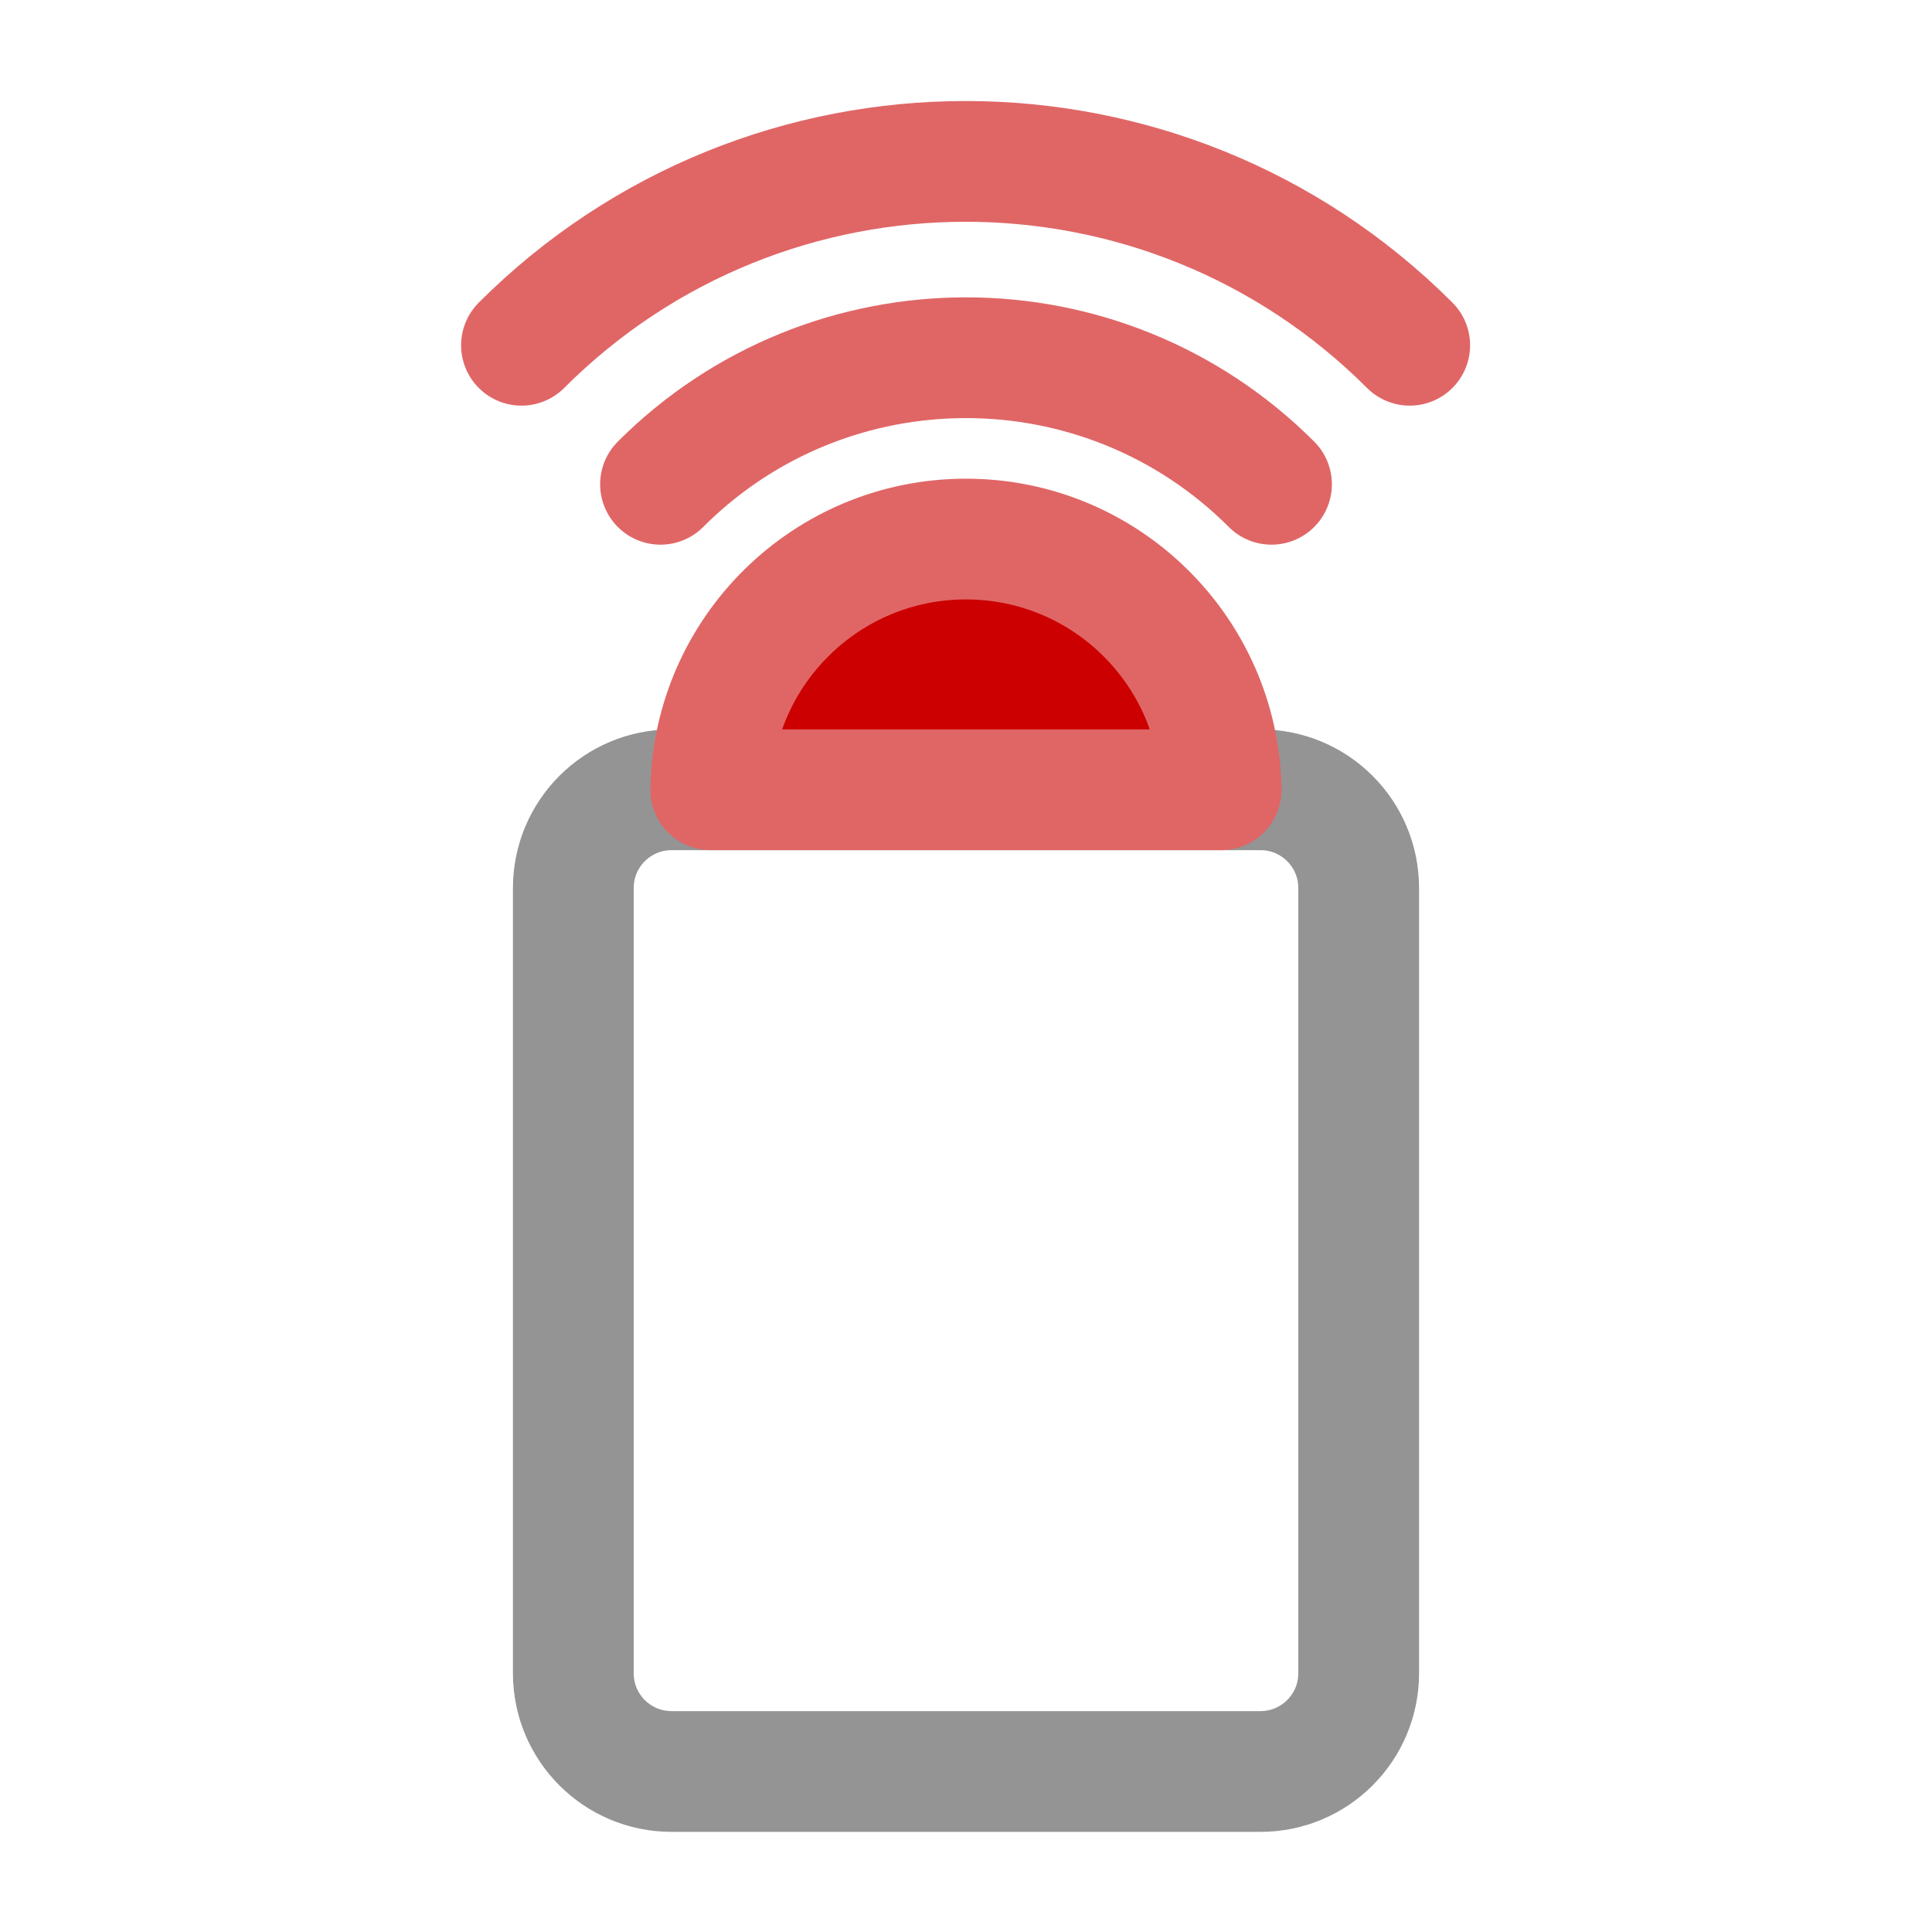
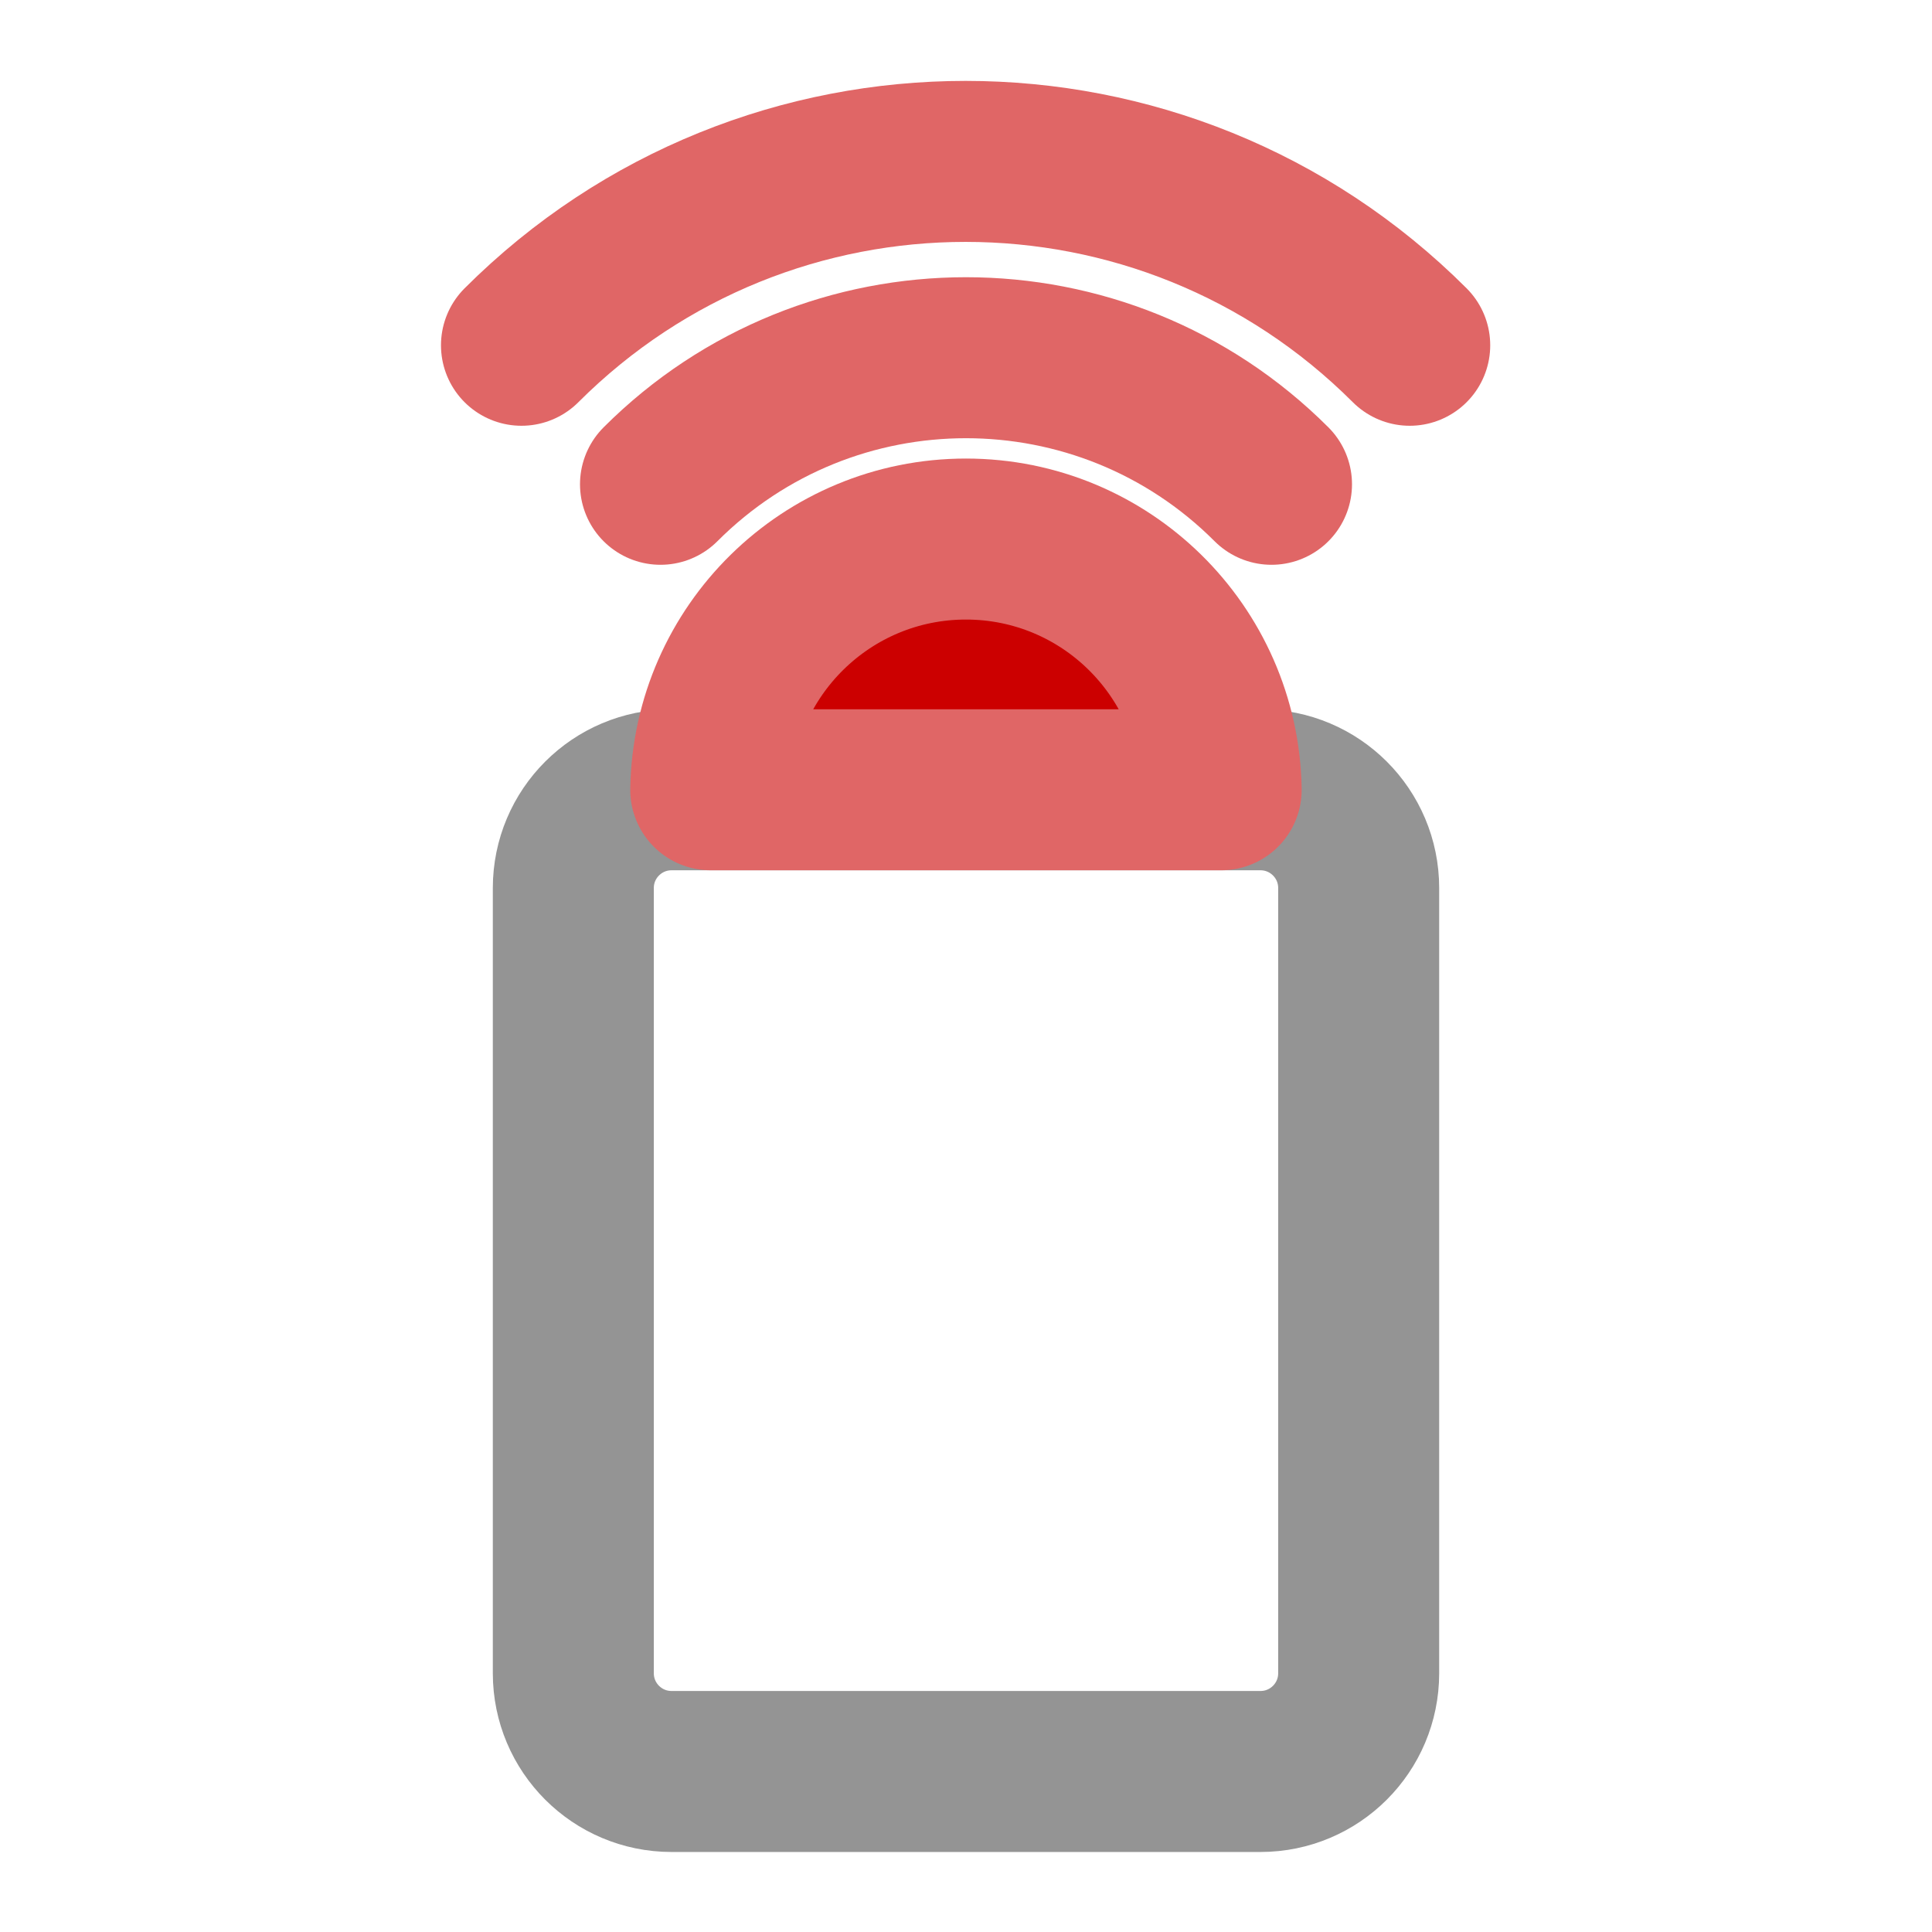
- <svg xmlns="http://www.w3.org/2000/svg" width="24" height="24" viewBox="0 0 24 24" fill="none" stroke="none" stroke-width="1.5" stroke-linecap="round" stroke-linejoin="round">
+ <svg xmlns="http://www.w3.org/2000/svg" width="24" height="24" viewBox="0 0 24 24" fill="none" stroke="none" stroke-width="2.0" stroke-linecap="round" stroke-linejoin="round">
  <style>@media (prefers-color-scheme:dark){.sc0{stroke:#e06666}.fc0{fill:#e06666}.sc1{stroke:#999999}.fc1{fill:#999999}.sc2{stroke:#ff3838}.fc2{fill:#ff3838}}</style>
  <path d="M 8.205 6.016 a 5.366 5.366 0 0 1 7.59 0 M 6.478 4.289 a 7.805 7.805 0 0 1 11.034 0" fill="none" stroke="#e06666" class="sc0" />
  <rect x="7.122" y="9.811" width="9.756" height="12.195" rx="1.22" fill="none" stroke="#949494" class="sc1" />
  <path d="M 8.829 9.811 a 3.171 3.171 0 0 1 6.341 0 z" fill="#cc0000" class="fc2 sc0" stroke="#e06666" />
</svg>
